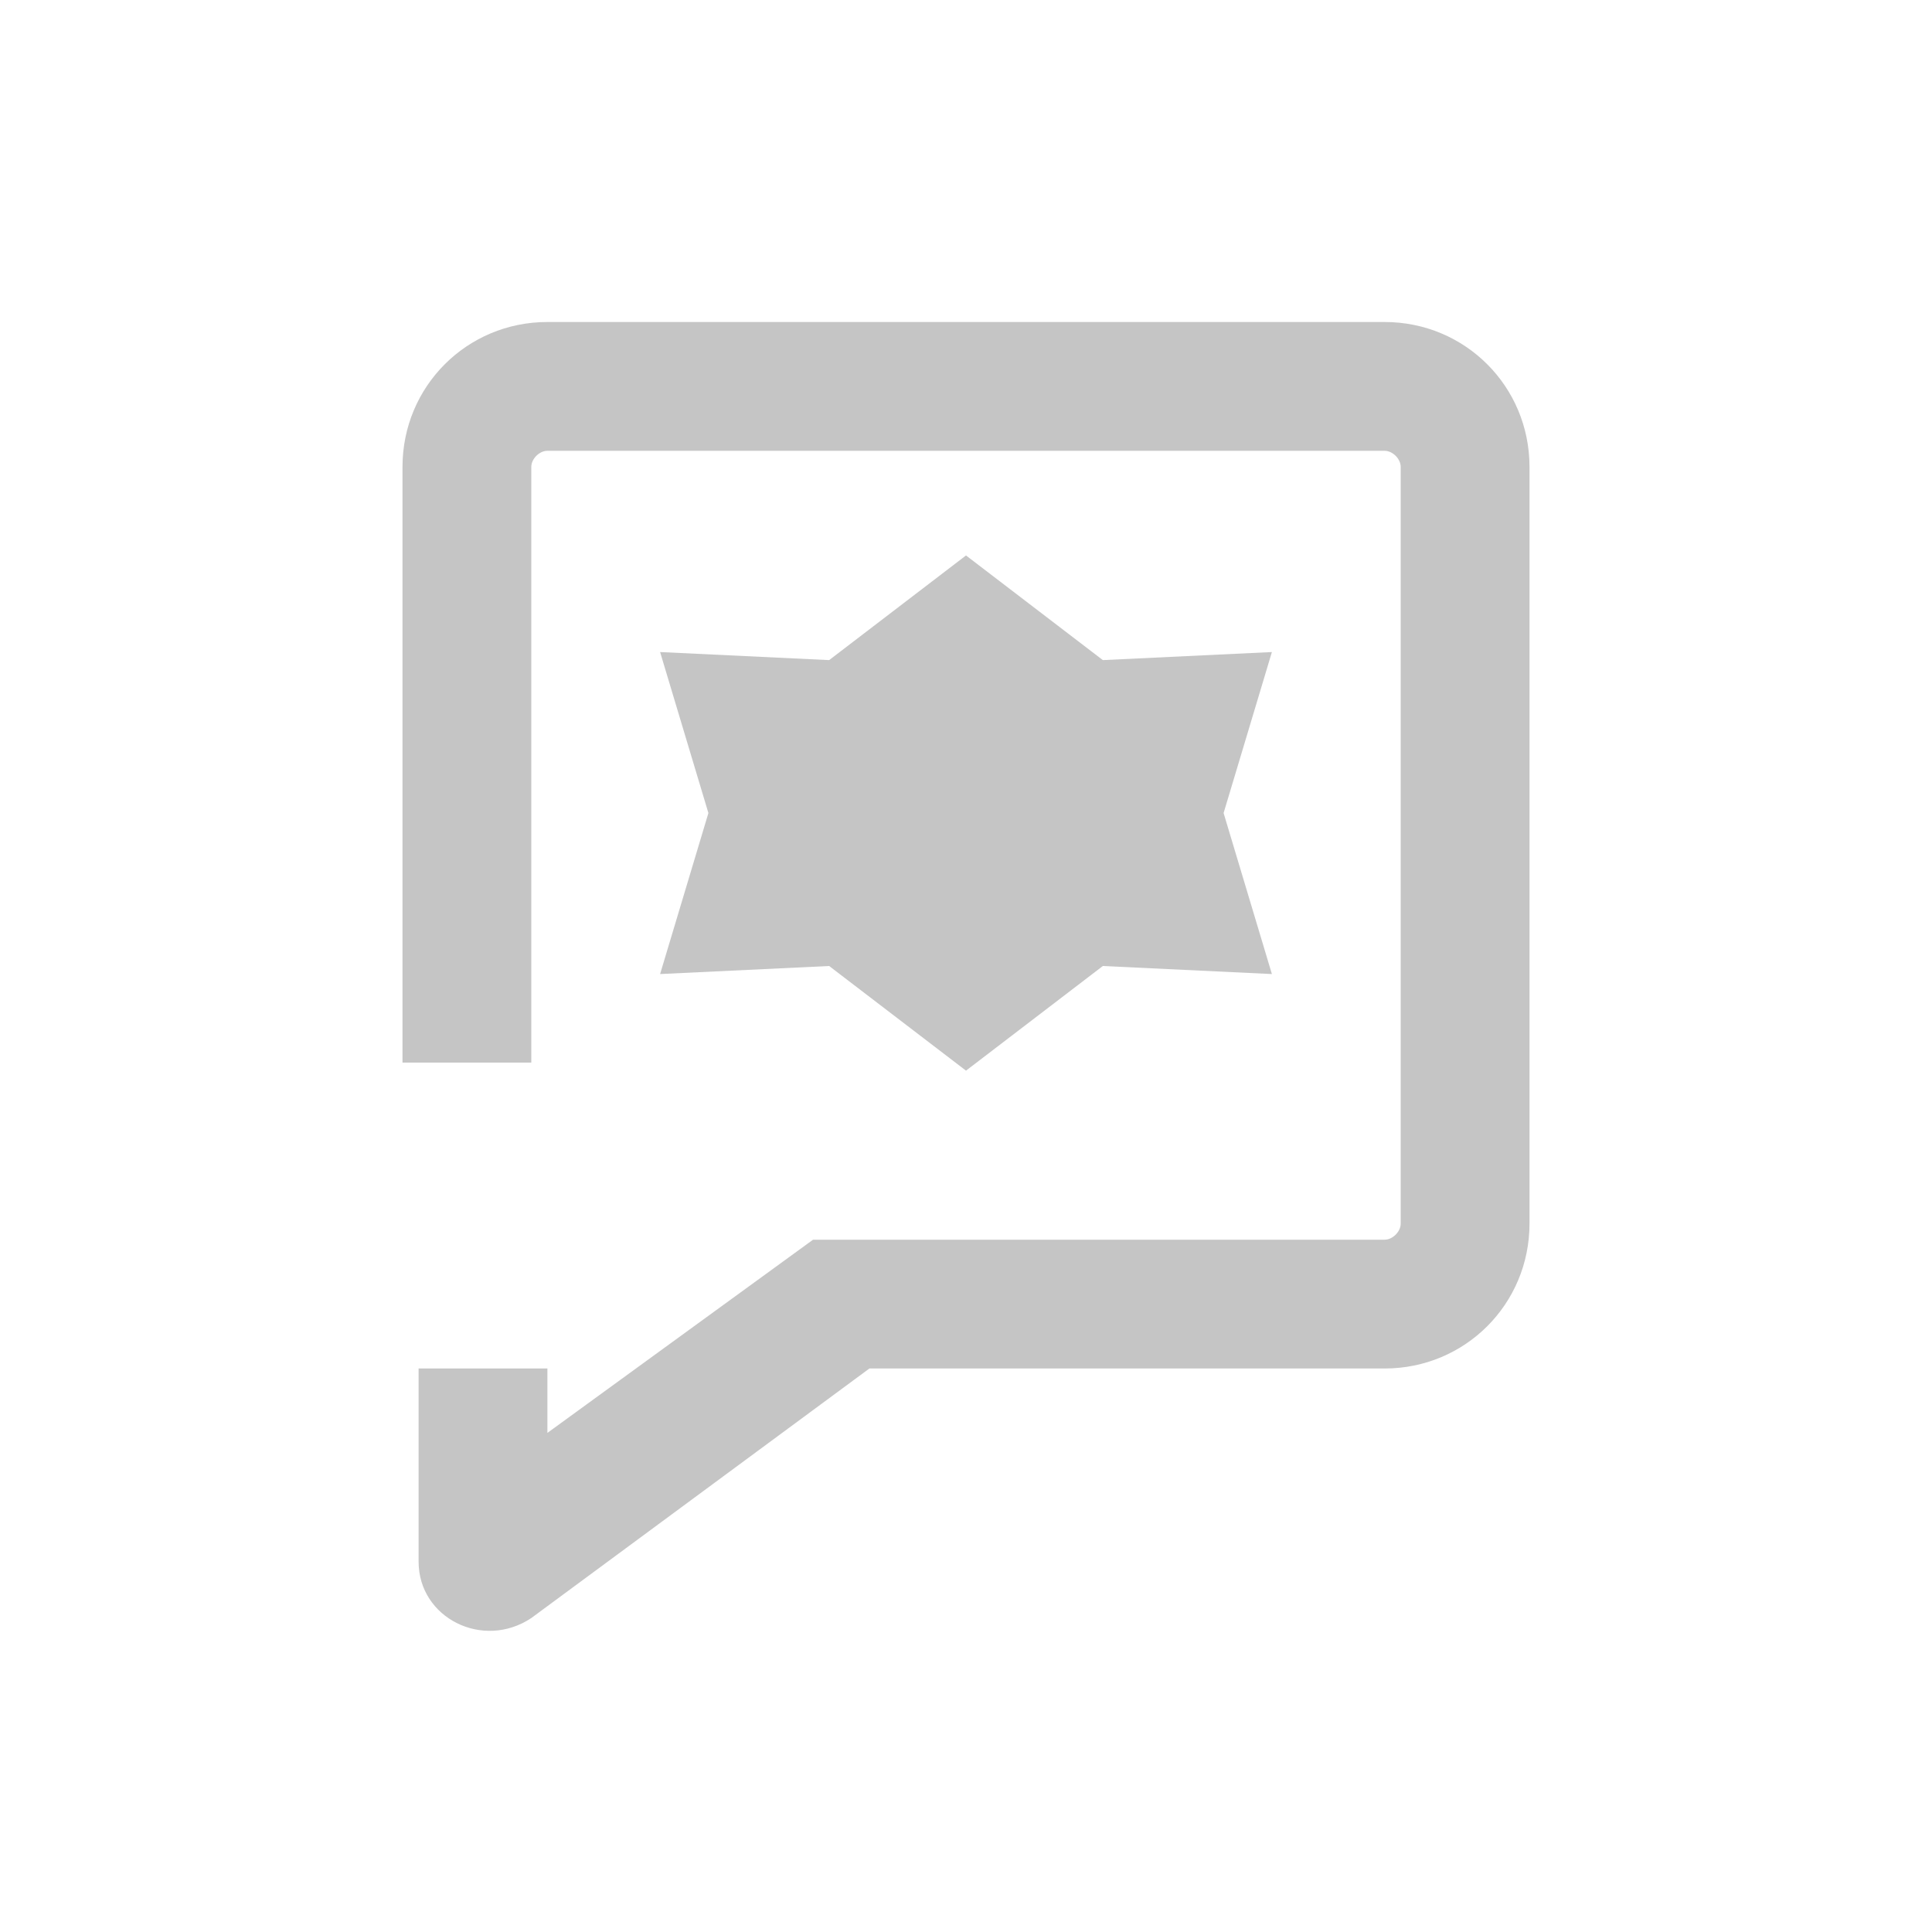
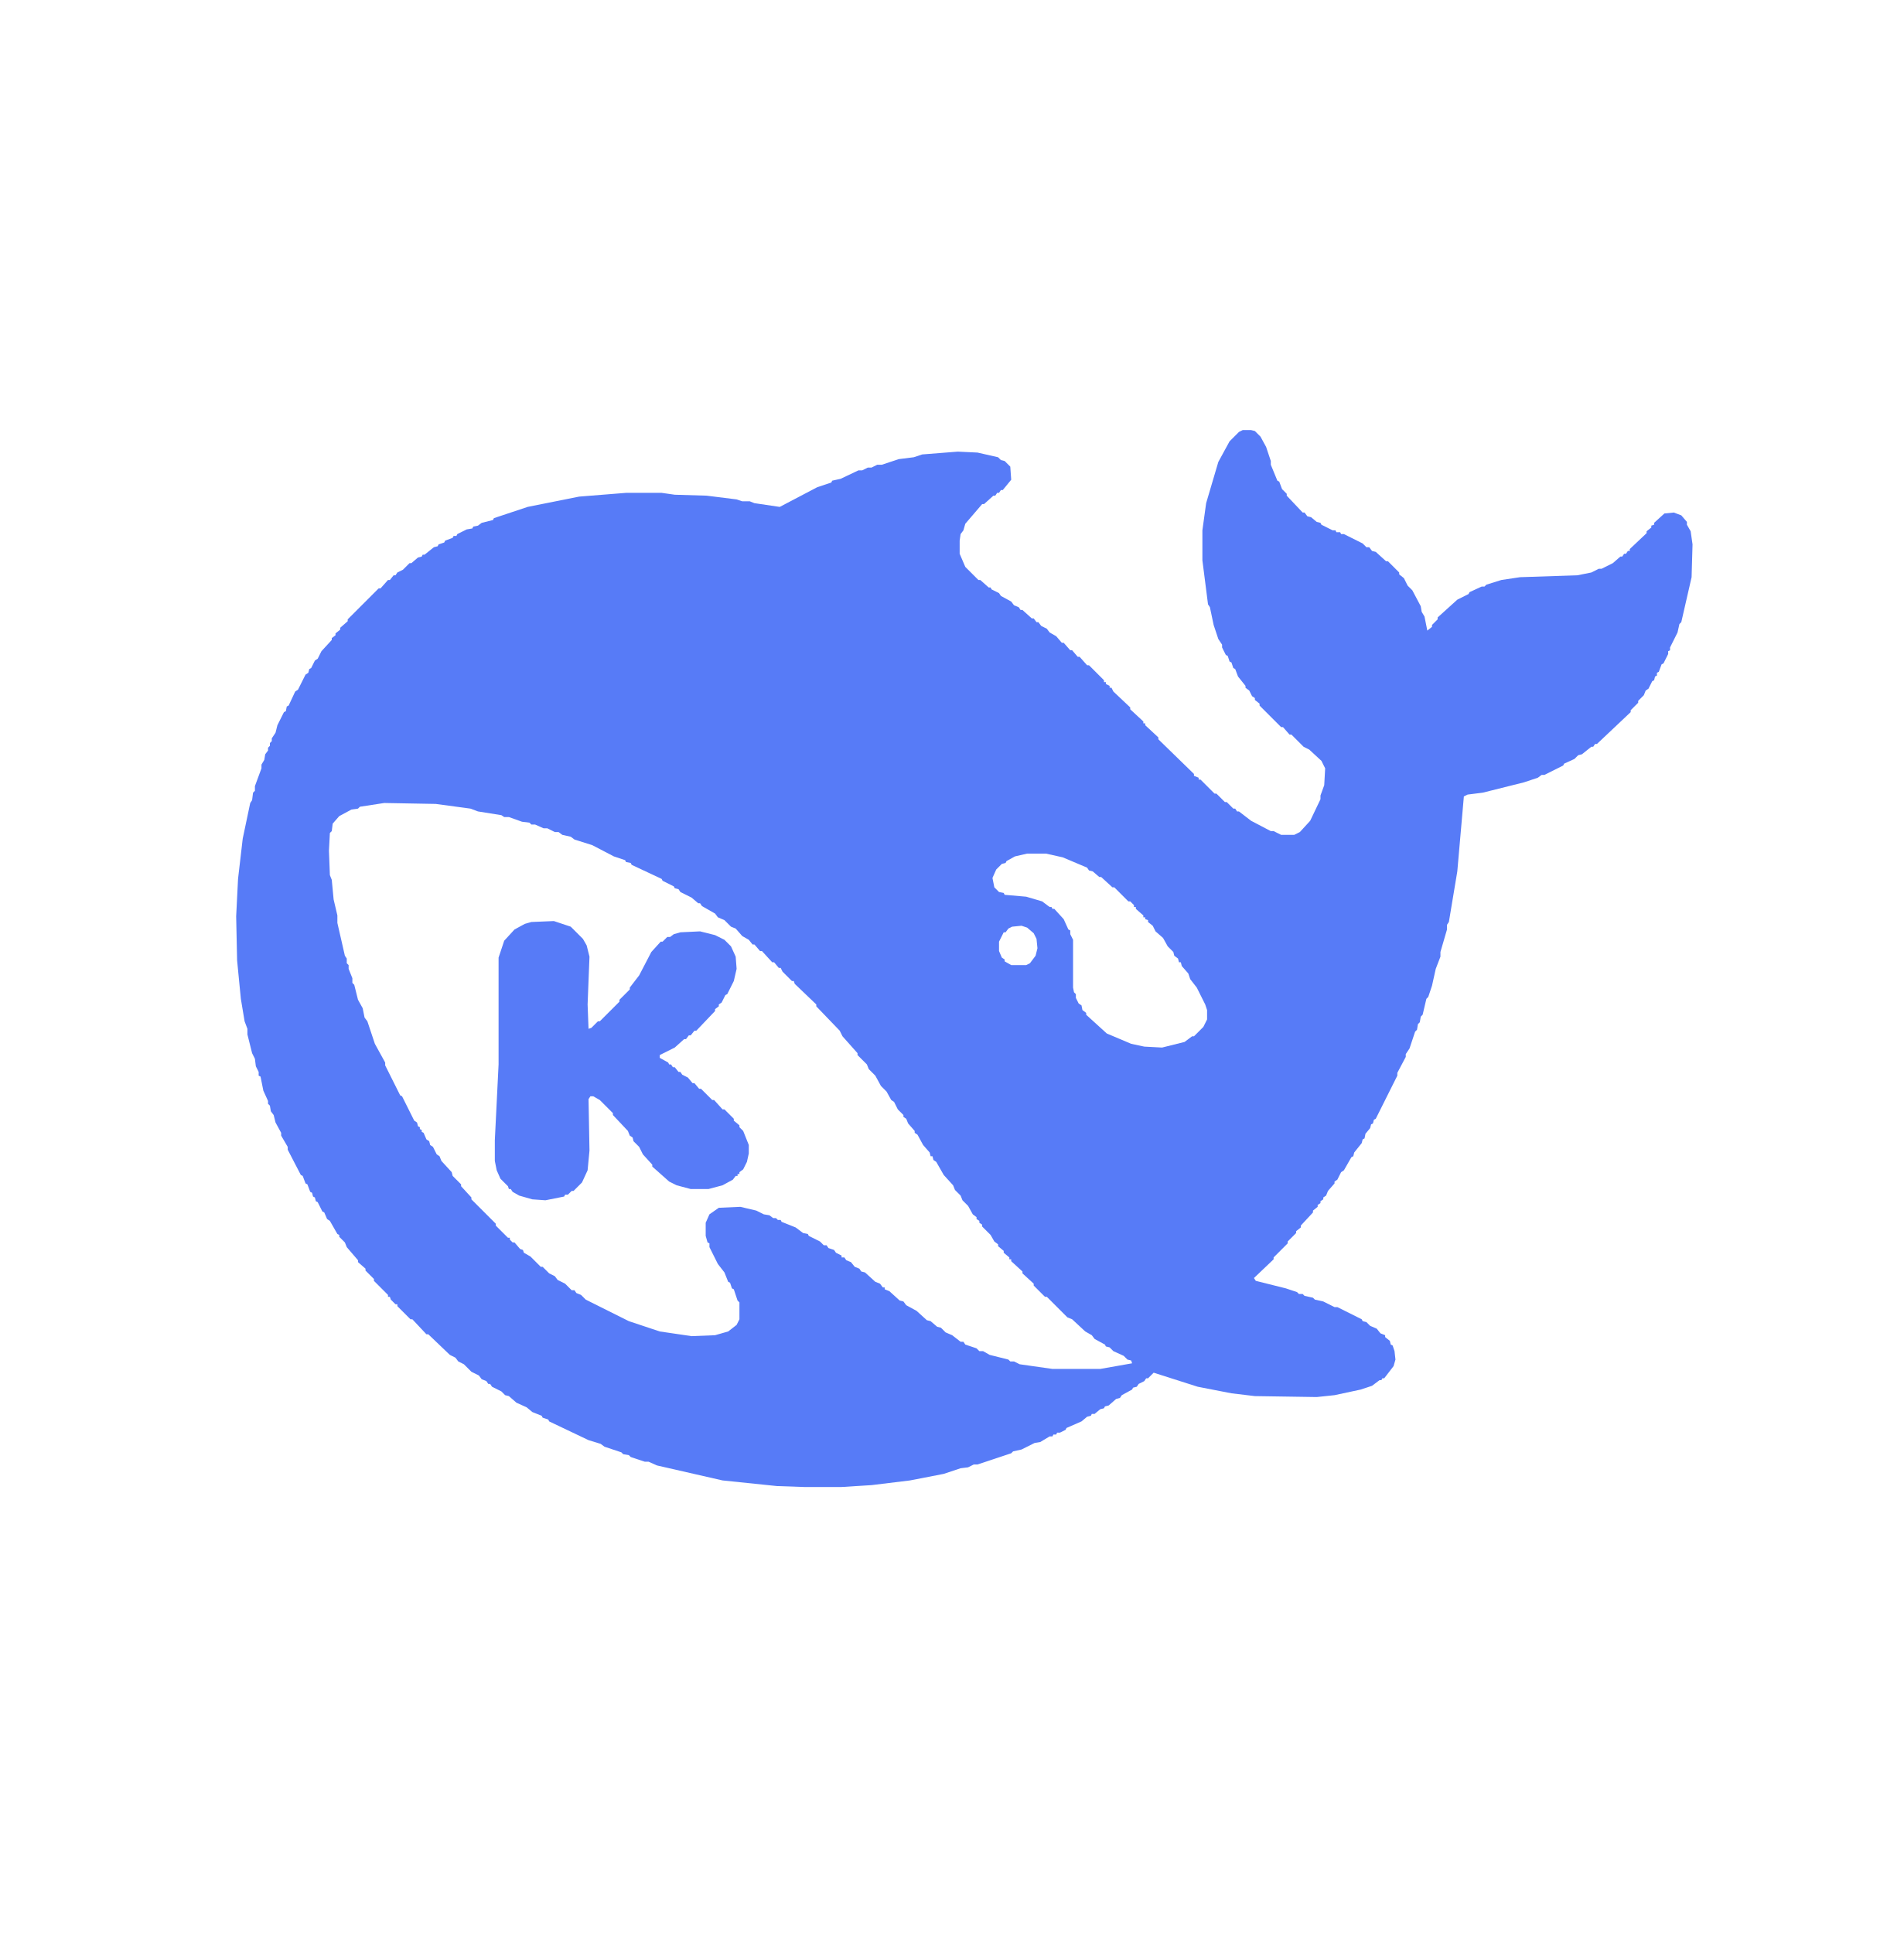
- <svg xmlns="http://www.w3.org/2000/svg" width="24" height="24" viewBox="0 0 24 24" fill="none">
-   <path d="M5 5.8C5 4.8 5.8 4 6.8 4H17.2C18.2 4 19 4.8 19 5.8V15.2C19 16.2 18.2 17 17.2 17H10.8L6.6 20.1C6 20.5 5.2 20.1 5.2 19.4V17H6.8V17.8L10.1 15.4H17.2C17.3 15.4 17.4 15.3 17.4 15.2V5.8C17.4 5.7 17.3 5.6 17.2 5.6H6.8C6.7 5.6 6.6 5.7 6.6 5.8V13.2H5V5.8Z" fill="#C5C5C5" />
-   <path d="M10.3 8.2L12 6.9L13.7 8.2L15.8 8.1L15.2 10.1L15.8 12.1L13.7 12L12 13.3L10.3 12L8.2 12.1L8.8 10.1L8.2 8.1L10.3 8.2Z" fill="#C5C5C5" />
+ <svg xmlns="http://www.w3.org/2000/svg" width="2031" height="2063" viewBox="0 0 2031 2063" role="img" aria-label="KeepSeek logo">
+   <path fill="#577BF7" fill-rule="evenodd" d="M252 978L254 938L259 895L267 857L269 854L270 846L272 844L272 839L279 820L279 816L282 811L283 805L286 801L286 798L288 796L288 793L290 791L290 788L294 782L296 774L303 760L305 759L306 754L308 753L315 738L318 736L326 720L329 718L330 714L332 713L336 705L339 703L343 695L354 683L354 681L358 678L358 676L363 672L363 670L371 663L371 661L404 628L406 628L414 619L416 619L420 614L422 614L424 611L430 608L437 601L439 601L446 595L450 594L451 592L453 592L463 584L467 583L468 581L474 579L475 577L483 574L484 572L487 572L488 570L498 565L504 564L505 562L510 561L514 558L526 555L527 553L563 541L618 530L668 526L706 526L720 528L754 529L786 533L792 535L800 535L805 537L832 541L872 520L887 515L888 513L897 511L916 502L920 502L926 499L930 499L936 496L941 496L959 490L975 488L984 485L1022 482L1043 483L1065 488L1068 491L1072 492L1078 498L1079 512L1070 523L1068 523L1066 526L1064 526L1062 529L1060 529L1050 538L1048 538L1030 559L1028 566L1025 570L1024 577L1024 591L1030 605L1044 619L1046 619L1055 627L1057 627L1058 629L1066 633L1068 636L1079 642L1082 646L1087 648L1089 651L1091 651L1101 660L1103 660L1106 664L1108 664L1111 668L1117 671L1120 675L1127 679L1133 686L1135 686L1142 694L1144 694L1150 701L1152 701L1160 710L1162 710L1178 726L1178 728L1180 728L1180 730L1184 732L1184 734L1186 734L1188 738L1206 755L1206 757L1220 770L1220 772L1222 772L1222 774L1236 787L1236 789L1274 826L1274 828L1279 830L1279 832L1281 832L1296 847L1298 847L1307 856L1309 856L1316 863L1318 863L1320 866L1322 866L1335 876L1356 887L1359 887L1367 891L1381 891L1387 888L1398 876L1409 853L1409 849L1413 838L1414 820L1410 812L1397 800L1391 797L1378 784L1376 784L1369 776L1367 776L1344 753L1344 751L1339 747L1339 745L1336 743L1333 737L1329 734L1329 732L1321 722L1318 714L1316 713L1314 707L1312 706L1310 700L1308 699L1304 691L1304 688L1300 682L1295 667L1291 648L1289 645L1283 598L1283 566L1287 537L1300 493L1312 471L1322 461L1326 459L1335 459L1339 460L1345 466L1351 477L1356 492L1356 496L1363 513L1365 514L1368 522L1373 527L1373 529L1390 547L1392 547L1395 551L1399 552L1405 557L1409 558L1410 560L1422 566L1425 566L1426 568L1430 568L1431 570L1434 570L1454 580L1458 584L1461 584L1464 588L1468 589L1479 599L1481 599L1493 611L1493 613L1498 617L1502 625L1507 630L1516 647L1517 653L1520 658L1523 673L1528 669L1528 667L1534 661L1534 659L1555 640L1567 634L1568 632L1581 626L1584 626L1586 624L1602 619L1622 616L1683 614L1698 611L1706 607L1709 607L1721 601L1729 594L1731 594L1733 591L1735 591L1737 588L1739 588L1739 586L1757 569L1757 567L1762 563L1762 561L1765 560L1765 558L1776 548L1786 547L1794 550L1800 557L1800 560L1804 567L1806 581L1805 616L1794 664L1792 666L1790 675L1782 691L1782 694L1780 695L1780 698L1775 708L1773 709L1770 717L1768 718L1768 721L1766 722L1765 726L1763 727L1759 735L1756 737L1754 742L1748 748L1748 750L1740 758L1740 760L1704 794L1702 794L1700 797L1698 797L1688 805L1684 806L1680 810L1669 815L1668 817L1648 827L1645 827L1641 830L1626 835L1582 846L1566 848L1562 850L1555 930L1546 984L1544 987L1544 992L1537 1016L1537 1021L1532 1034L1528 1052L1524 1064L1522 1066L1518 1083L1516 1085L1515 1091L1513 1093L1512 1099L1510 1101L1504 1119L1500 1125L1500 1128L1491 1145L1491 1148L1468 1194L1466 1195L1465 1199L1463 1200L1462 1204L1457 1210L1456 1215L1454 1216L1453 1220L1445 1230L1444 1234L1442 1235L1434 1249L1431 1251L1427 1259L1424 1261L1424 1263L1417 1271L1415 1276L1412 1278L1412 1280L1409 1282L1409 1284L1406 1286L1406 1288L1401 1292L1401 1294L1388 1308L1388 1310L1383 1314L1383 1316L1374 1325L1374 1327L1359 1342L1359 1344L1338 1364L1340 1367L1372 1375L1384 1379L1386 1381L1390 1381L1392 1383L1401 1385L1403 1387L1412 1389L1424 1395L1427 1395L1453 1408L1454 1410L1458 1411L1462 1415L1469 1418L1473 1423L1478 1425L1478 1427L1483 1431L1484 1435L1486 1436L1488 1442L1489 1451L1487 1458L1477 1471L1475 1471L1474 1473L1472 1473L1464 1479L1452 1483L1424 1489L1405 1491L1339 1490L1314 1487L1278 1480L1231 1465L1225 1471L1223 1471L1221 1474L1215 1477L1213 1480L1209 1481L1208 1483L1197 1489L1195 1492L1191 1493L1183 1500L1179 1501L1178 1503L1174 1504L1168 1509L1165 1509L1164 1511L1160 1512L1154 1517L1138 1524L1137 1526L1131 1529L1128 1529L1127 1531L1124 1531L1123 1533L1120 1533L1110 1539L1104 1540L1090 1547L1081 1549L1079 1551L1043 1563L1039 1563L1033 1566L1025 1567L1007 1573L971 1580L930 1585L898 1587L858 1587L829 1586L771 1580L701 1564L692 1560L688 1560L673 1555L671 1553L665 1552L663 1550L645 1544L641 1541L628 1537L586 1517L585 1515L579 1513L578 1511L568 1507L562 1502L551 1497L543 1490L539 1489L535 1485L525 1480L523 1477L521 1477L519 1474L514 1472L511 1468L503 1464L495 1456L489 1453L486 1449L480 1446L457 1424L455 1424L440 1408L438 1408L424 1394L424 1392L422 1392L417 1387L416 1384L414 1384L414 1382L399 1367L399 1365L390 1356L390 1354L382 1347L382 1345L370 1331L368 1326L362 1320L362 1318L360 1317L352 1303L349 1301L346 1294L344 1293L339 1283L337 1282L336 1278L334 1277L333 1273L331 1272L328 1264L326 1263L323 1255L321 1254L307 1227L307 1224L300 1212L300 1209L294 1198L292 1190L289 1186L288 1180L286 1178L286 1175L281 1164L278 1149L276 1148L276 1144L273 1138L272 1130L269 1124L264 1104L264 1098L261 1090L257 1066L253 1025ZM351 908L352 934L354 939L356 960L360 977L360 985L368 1020L370 1023L370 1028L372 1030L372 1034L376 1044L376 1049L378 1051L382 1067L387 1076L389 1086L392 1090L400 1114L411 1134L411 1137L427 1169L429 1170L442 1196L445 1198L446 1202L448 1203L448 1205L450 1206L450 1208L452 1209L455 1216L458 1218L459 1222L462 1224L466 1232L469 1234L471 1239L482 1251L483 1255L492 1264L492 1266L503 1278L503 1280L529 1306L529 1308L542 1321L544 1321L544 1323L547 1326L549 1326L555 1333L558 1334L559 1337L566 1341L577 1352L579 1352L586 1359L592 1362L595 1366L603 1370L610 1377L613 1377L615 1380L620 1382L625 1387L671 1410L704 1421L738 1426L763 1425L777 1421L786 1414L789 1408L789 1390L787 1388L783 1376L781 1375L779 1369L777 1368L773 1358L766 1349L757 1331L757 1327L755 1326L753 1319L753 1305L757 1296L767 1289L790 1288L807 1292L815 1296L821 1297L825 1300L828 1300L830 1302L833 1302L834 1304L849 1310L857 1316L862 1317L863 1319L875 1325L879 1329L882 1329L884 1332L890 1334L892 1337L898 1340L898 1342L901 1342L903 1345L908 1347L912 1352L917 1354L919 1357L923 1358L934 1368L939 1370L942 1374L944 1374L944 1376L949 1378L960 1388L964 1389L967 1393L978 1399L989 1409L993 1410L1000 1416L1004 1417L1009 1422L1016 1425L1025 1432L1028 1432L1030 1435L1042 1439L1045 1442L1049 1442L1056 1446L1076 1451L1078 1453L1082 1453L1088 1456L1123 1461L1174 1461L1208 1455L1207 1452L1203 1451L1199 1447L1188 1442L1184 1438L1180 1437L1179 1435L1168 1429L1165 1425L1158 1421L1144 1408L1139 1406L1117 1384L1115 1384L1103 1372L1103 1370L1091 1359L1091 1357L1079 1346L1079 1344L1077 1344L1077 1342L1071 1337L1071 1335L1065 1330L1065 1328L1061 1325L1057 1318L1048 1309L1048 1307L1045 1305L1045 1303L1042 1301L1042 1299L1038 1296L1033 1287L1027 1281L1025 1276L1019 1270L1017 1265L1007 1254L999 1240L996 1238L995 1234L993 1234L992 1230L985 1222L979 1211L976 1209L976 1207L969 1199L967 1194L964 1192L964 1190L958 1184L954 1176L951 1174L946 1165L940 1159L934 1148L927 1141L925 1136L915 1126L915 1124L899 1106L896 1100L871 1074L871 1072L848 1050L847 1047L845 1047L835 1037L833 1033L831 1033L826 1027L824 1027L813 1015L811 1015L805 1008L803 1008L799 1003L792 999L785 991L780 989L773 982L766 979L763 975L749 967L747 964L745 964L738 958L726 952L724 949L720 948L719 946L707 940L706 938L674 923L673 921L668 920L667 918L655 914L632 902L613 896L609 893L600 891L596 888L592 888L584 884L580 884L571 880L567 880L565 878L557 877L543 872L538 872L535 870L510 866L502 863L465 858L410 857L384 861L382 863L375 864L362 871L355 879L354 887L352 889ZM528 1217L532 1136L532 1022L538 1004L549 992L560 986L567 984L591 983L609 989L622 1002L626 1009L629 1021L627 1072L628 1098L631 1097L638 1090L640 1090L661 1069L661 1067L672 1056L672 1054L682 1041L695 1016L705 1005L707 1005L712 1000L715 1000L719 997L726 995L747 994L763 998L773 1003L780 1010L785 1021L786 1034L783 1047L776 1061L774 1062L770 1070L767 1072L767 1074L763 1077L763 1079L743 1100L741 1100L737 1105L735 1105L732 1109L730 1109L720 1118L704 1126L704 1129L713 1134L714 1136L716 1136L718 1139L720 1139L724 1144L726 1144L728 1147L734 1150L739 1156L741 1156L746 1162L748 1162L760 1174L762 1174L771 1184L773 1184L783 1194L783 1196L789 1201L789 1203L793 1207L799 1222L799 1231L797 1240L793 1248L789 1251L789 1253L787 1253L787 1255L785 1255L782 1259L771 1265L756 1269L737 1269L722 1265L714 1261L696 1245L696 1243L686 1232L682 1224L676 1218L675 1214L672 1212L670 1207L654 1190L654 1188L640 1174L633 1170L630 1170L628 1173L629 1228L627 1249L621 1262L612 1271L610 1271L606 1275L603 1275L602 1277L582 1281L568 1280L554 1276L547 1272L545 1269L543 1269L542 1266L534 1258L530 1249L528 1239ZM1059 937L1061 947L1066 952L1071 953L1072 955L1095 957L1112 962L1120 968L1122 968L1123 970L1125 970L1135 981L1140 992L1142 993L1142 997L1145 1003L1145 1054L1146 1059L1148 1061L1148 1065L1151 1071L1154 1073L1155 1078L1159 1081L1159 1083L1181 1103L1207 1114L1221 1117L1240 1118L1264 1112L1272 1106L1274 1106L1284 1096L1288 1088L1288 1078L1286 1072L1277 1054L1270 1045L1268 1039L1261 1031L1260 1027L1258 1027L1257 1023L1253 1020L1252 1016L1246 1010L1241 1001L1233 994L1230 988L1225 984L1225 982L1222 981L1222 979L1220 979L1220 977L1212 970L1212 968L1210 968L1210 966L1206 962L1204 962L1189 947L1187 947L1175 936L1173 936L1166 930L1162 929L1160 926L1134 915L1116 911L1096 911L1083 914L1074 919L1073 921L1069 922L1063 928ZM1066 1005L1066 1015L1069 1022L1072 1024L1072 1026L1079 1030L1095 1030L1099 1028L1105 1020L1107 1012L1106 1002L1103 996L1096 990L1090 988L1080 989L1076 991L1073 995L1071 995Z" />
</svg>
